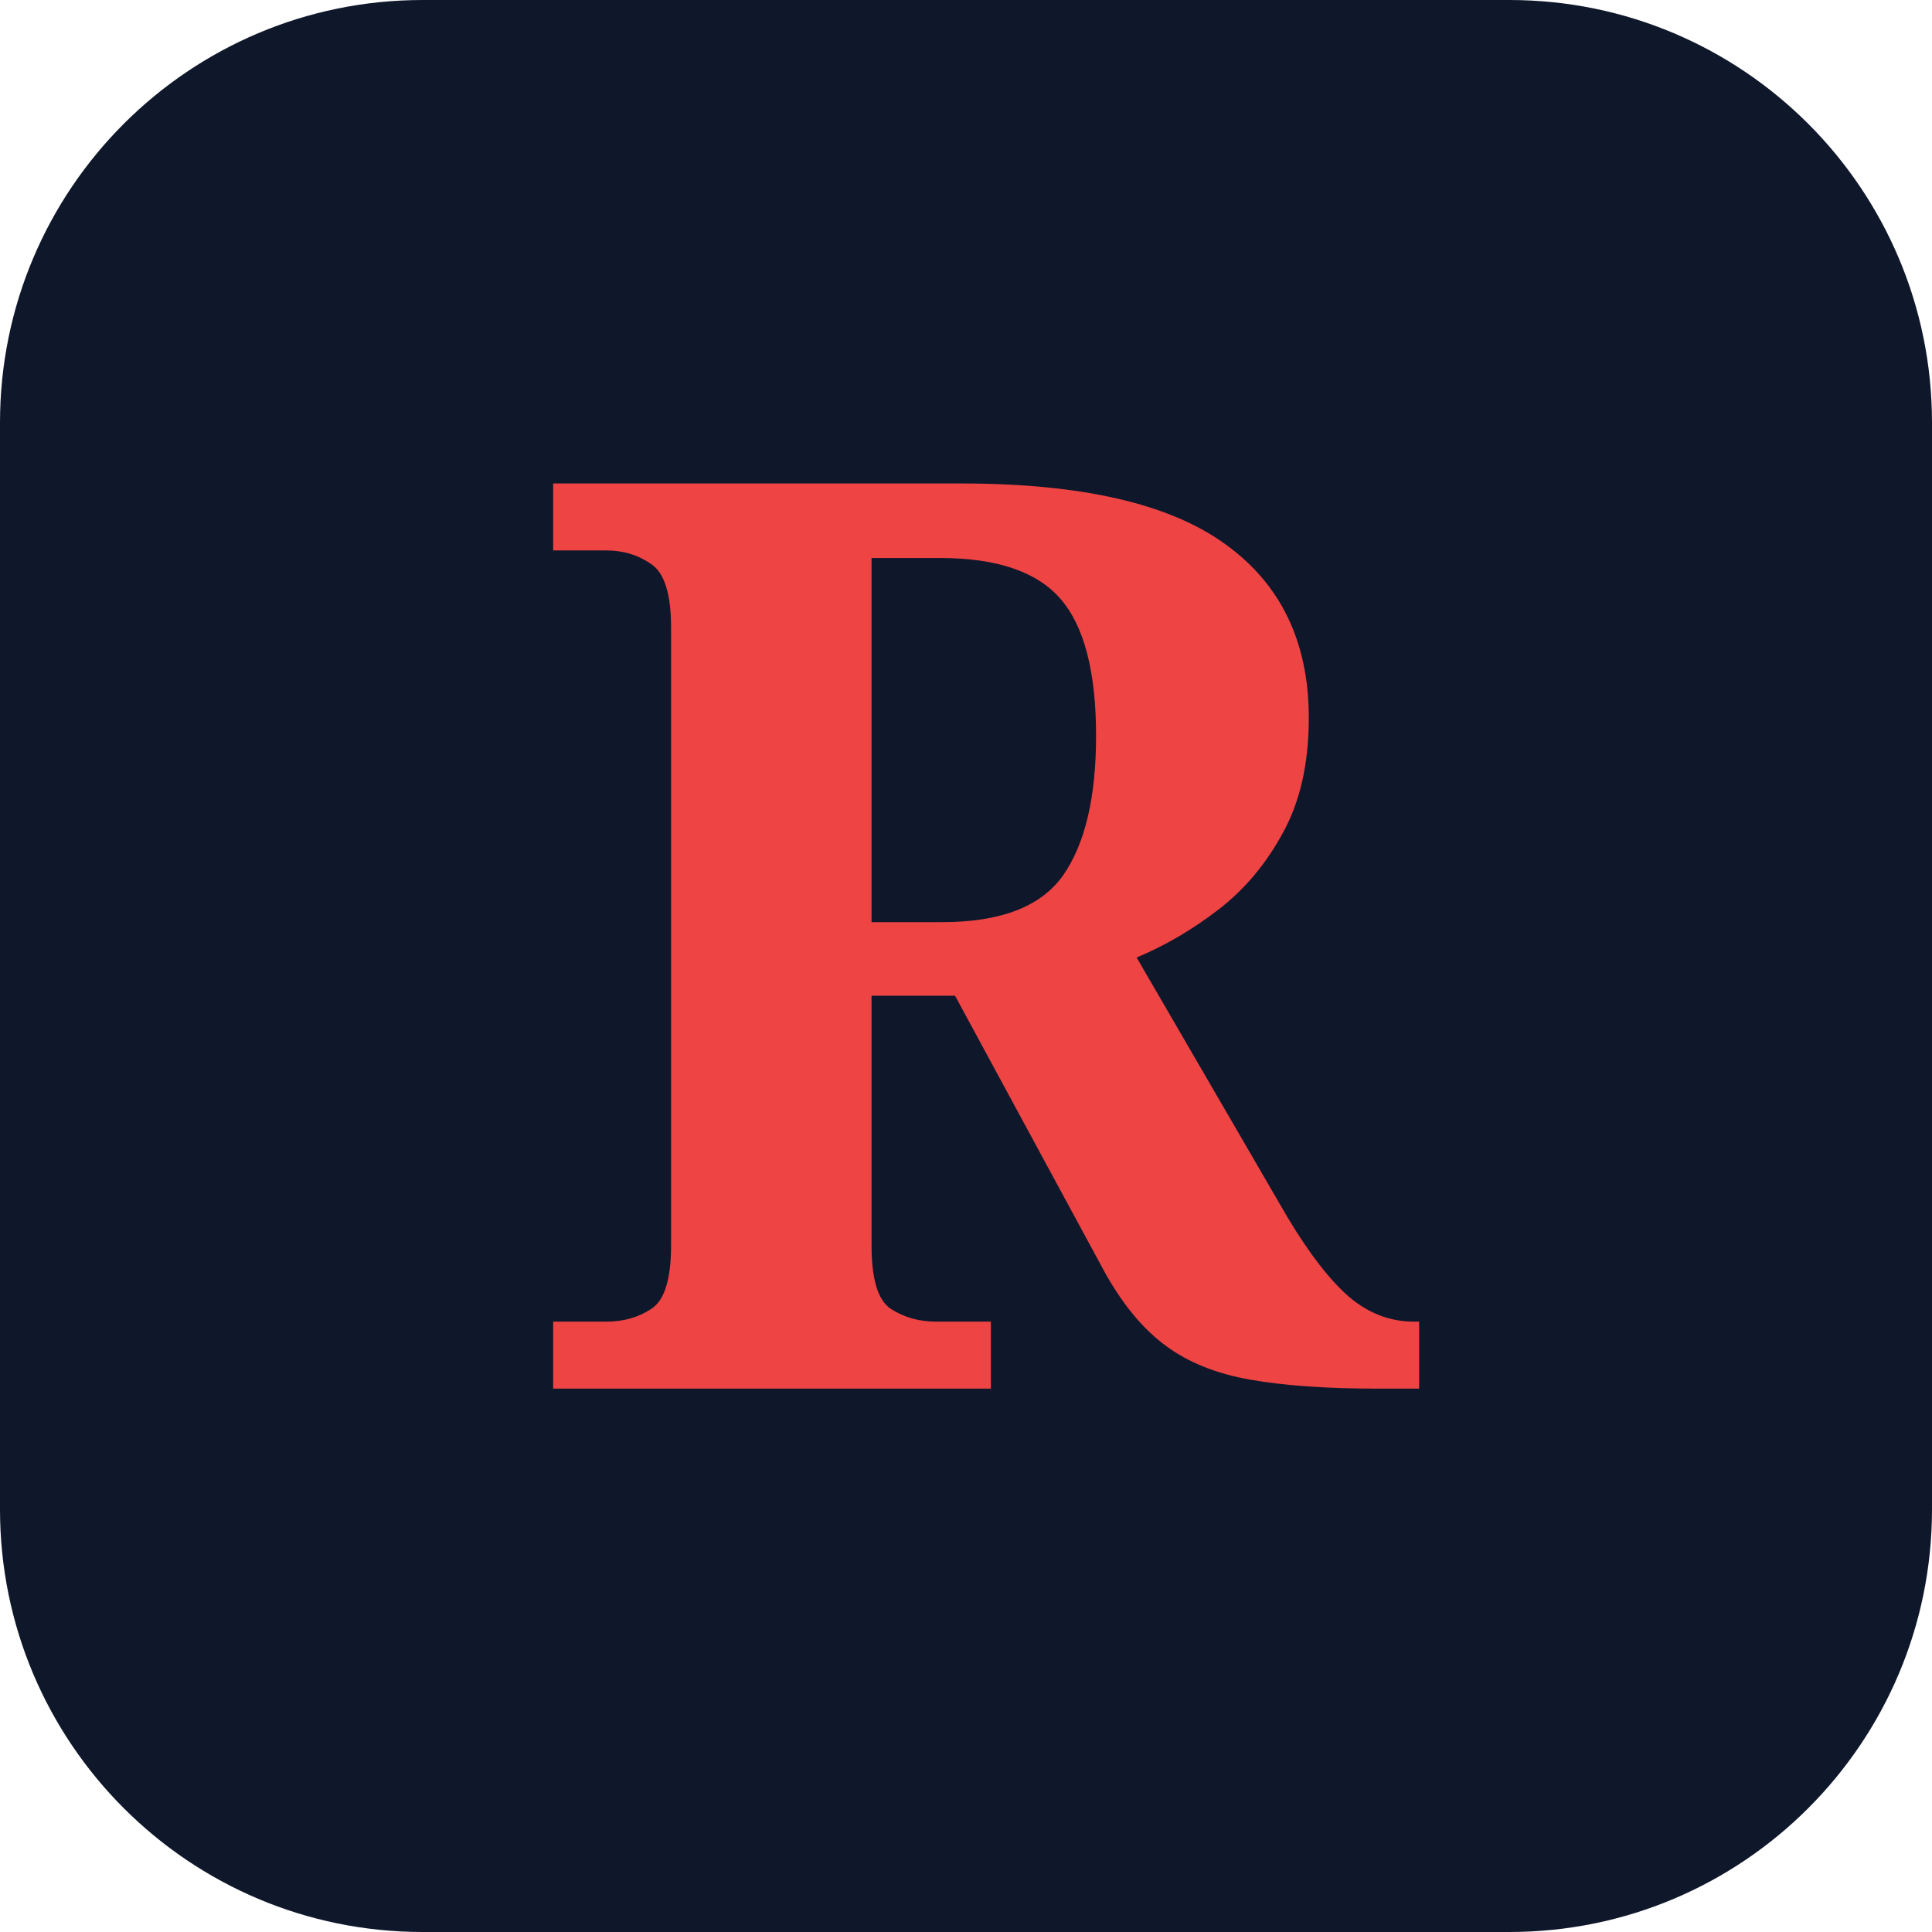
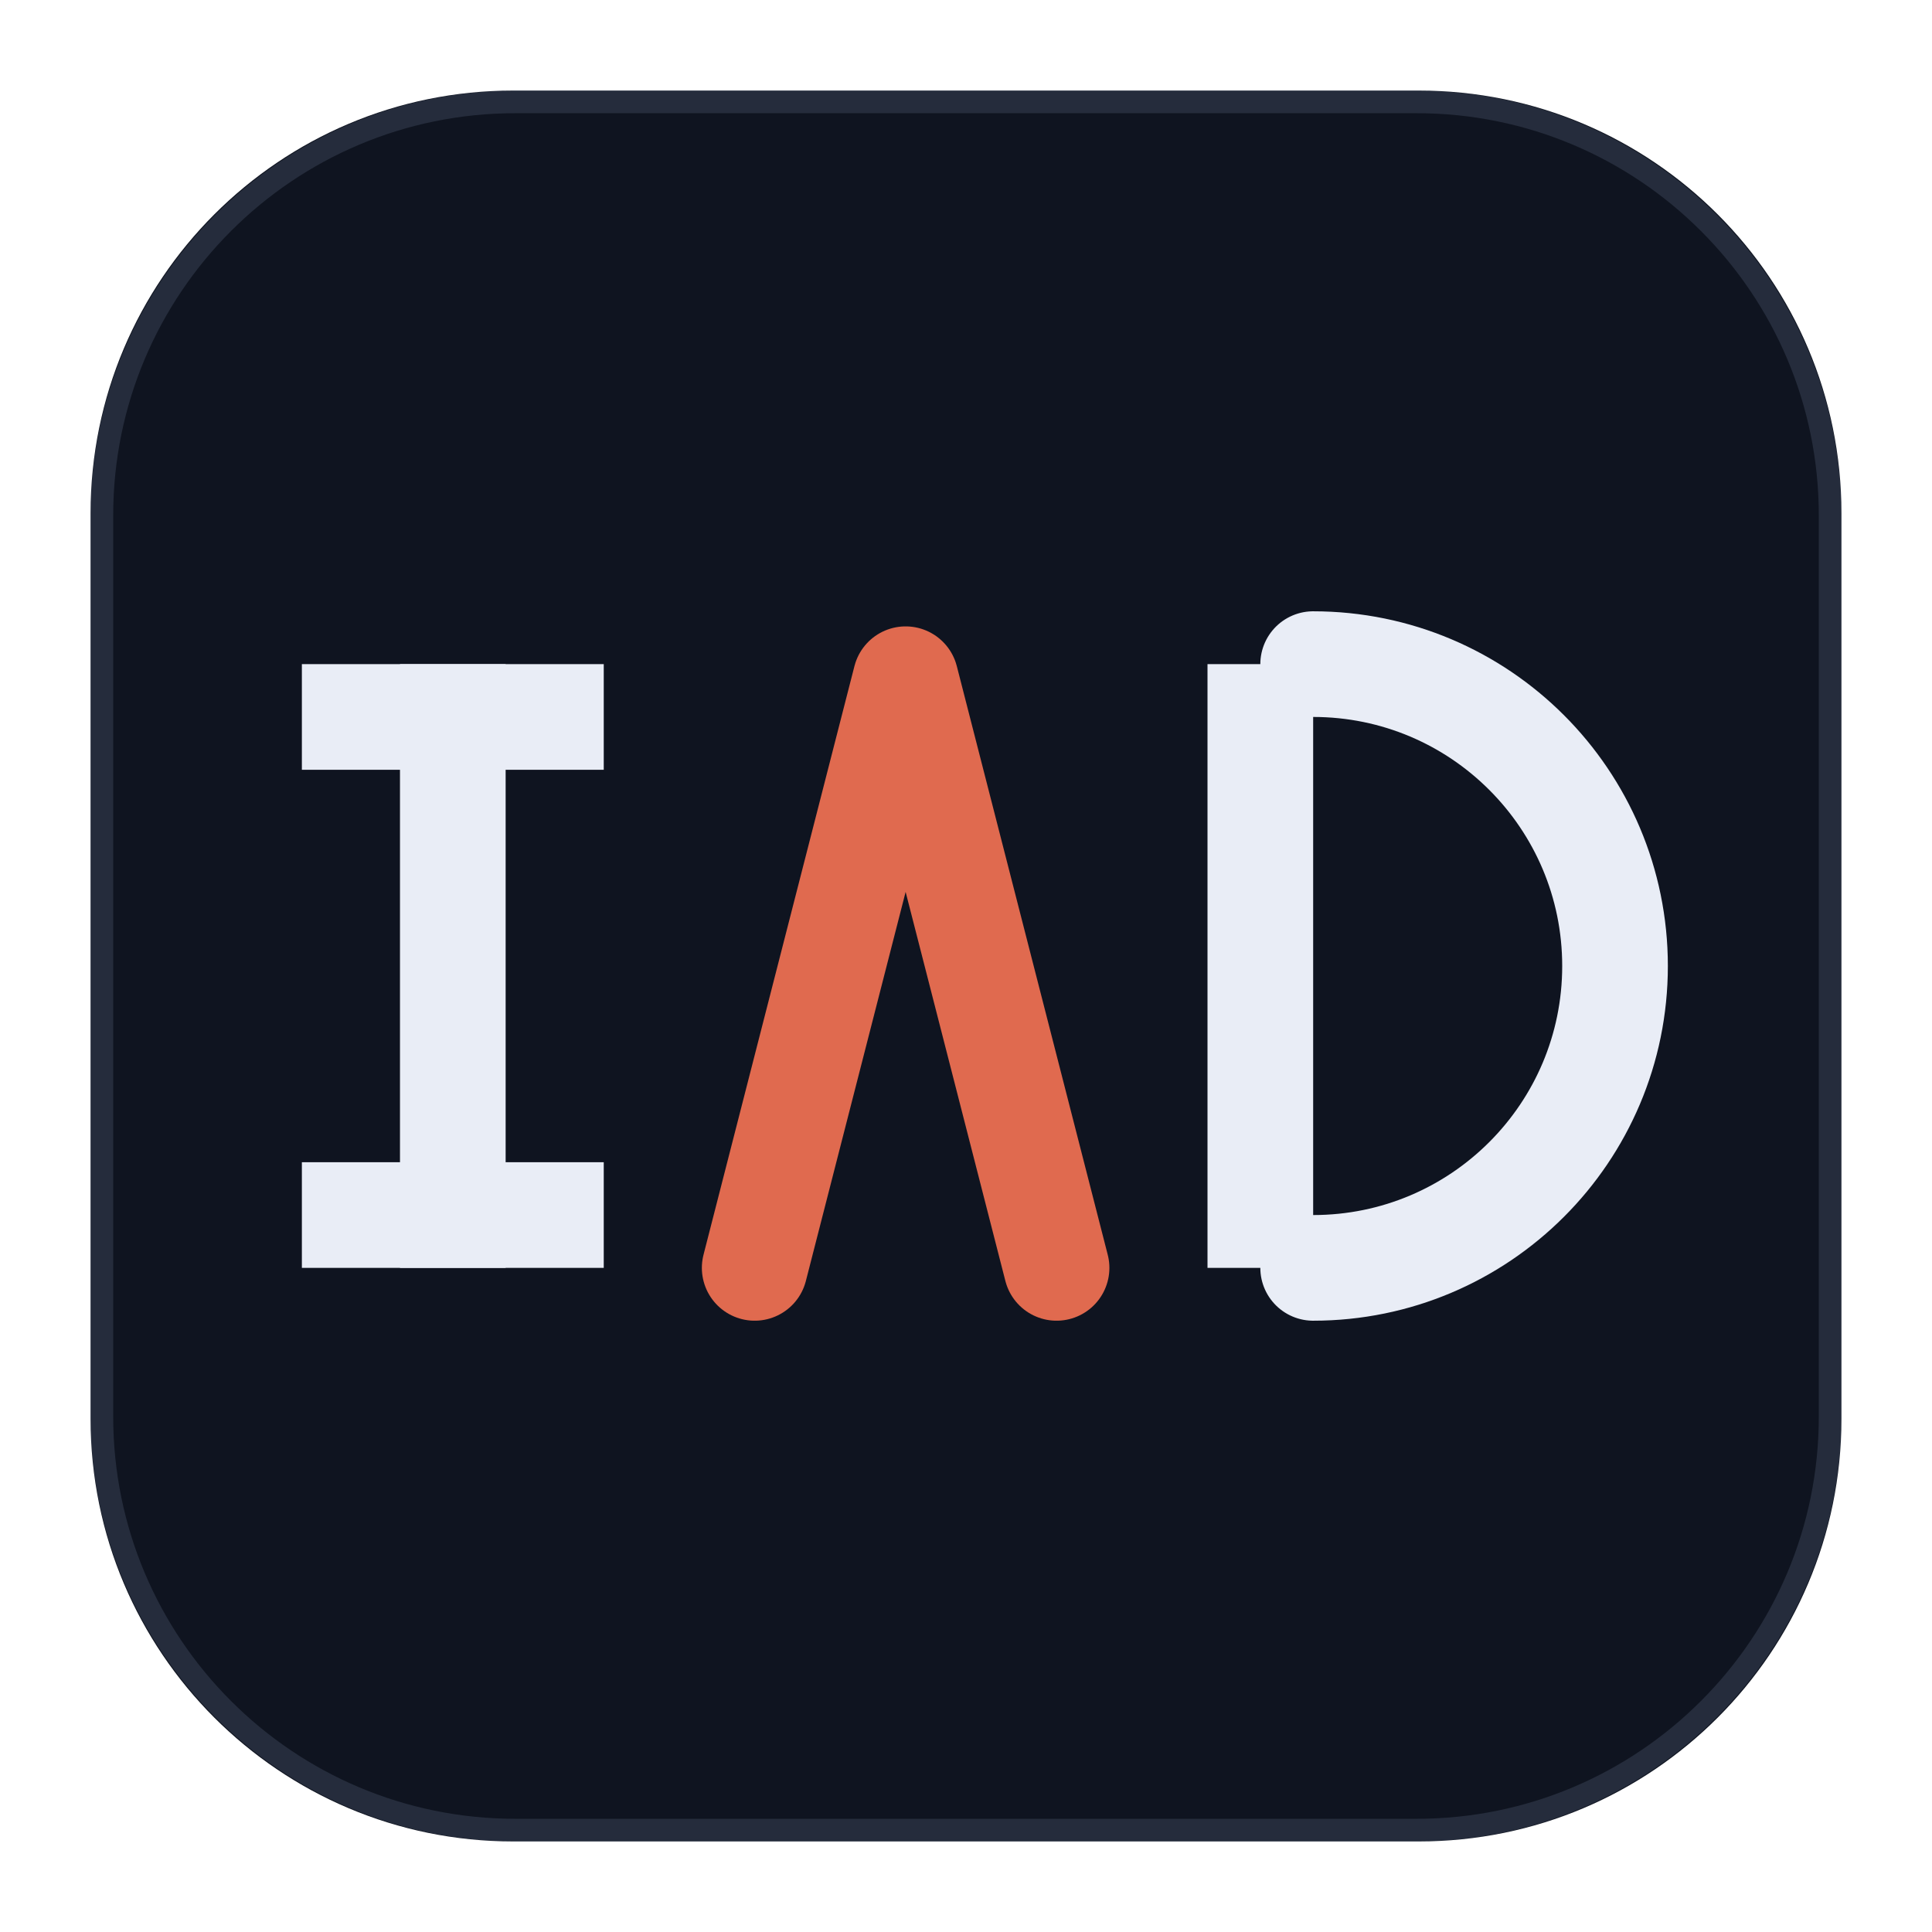
- <svg xmlns="http://www.w3.org/2000/svg" viewBox="0 0 64 64">
-   <rect width="64" height="64" rx="14" fill="#0f172a" />
-   <text x="32" y="46" font-family="Georgia,serif" font-size="42" font-weight="700" fill="#ef4444" text-anchor="middle">R</text>
+ <svg xmlns="http://www.w3.org/2000/svg" viewBox="0 0 128 128">
+   <rect x="6" y="6" width="116" height="116" rx="28" fill="#0f1420" />
+   <rect x="6.75" y="6.75" width="114.5" height="114.5" rx="27.4" fill="none" stroke="rgba(176,197,228,.14)" stroke-width="1.5" />
+   <rect x="20" y="44" width="20" height="7" fill="#e9edf6" />
+   <rect x="26.5" y="44" width="7" height="40" fill="#e9edf6" />
+   <rect x="20" y="77" width="20" height="7" fill="#e9edf6" />
+   <path d="M50 84 L60 45 L70 84" fill="none" stroke="#e06a4f" stroke-width="7" stroke-linecap="round" stroke-linejoin="round" />
+   <rect x="80" y="44" width="7" height="40" fill="#e9edf6" />
+   <path d="M87 44 A20 20 0 0 1 87 84" fill="none" stroke="#e9edf6" stroke-width="7" stroke-linecap="round" />
</svg>
